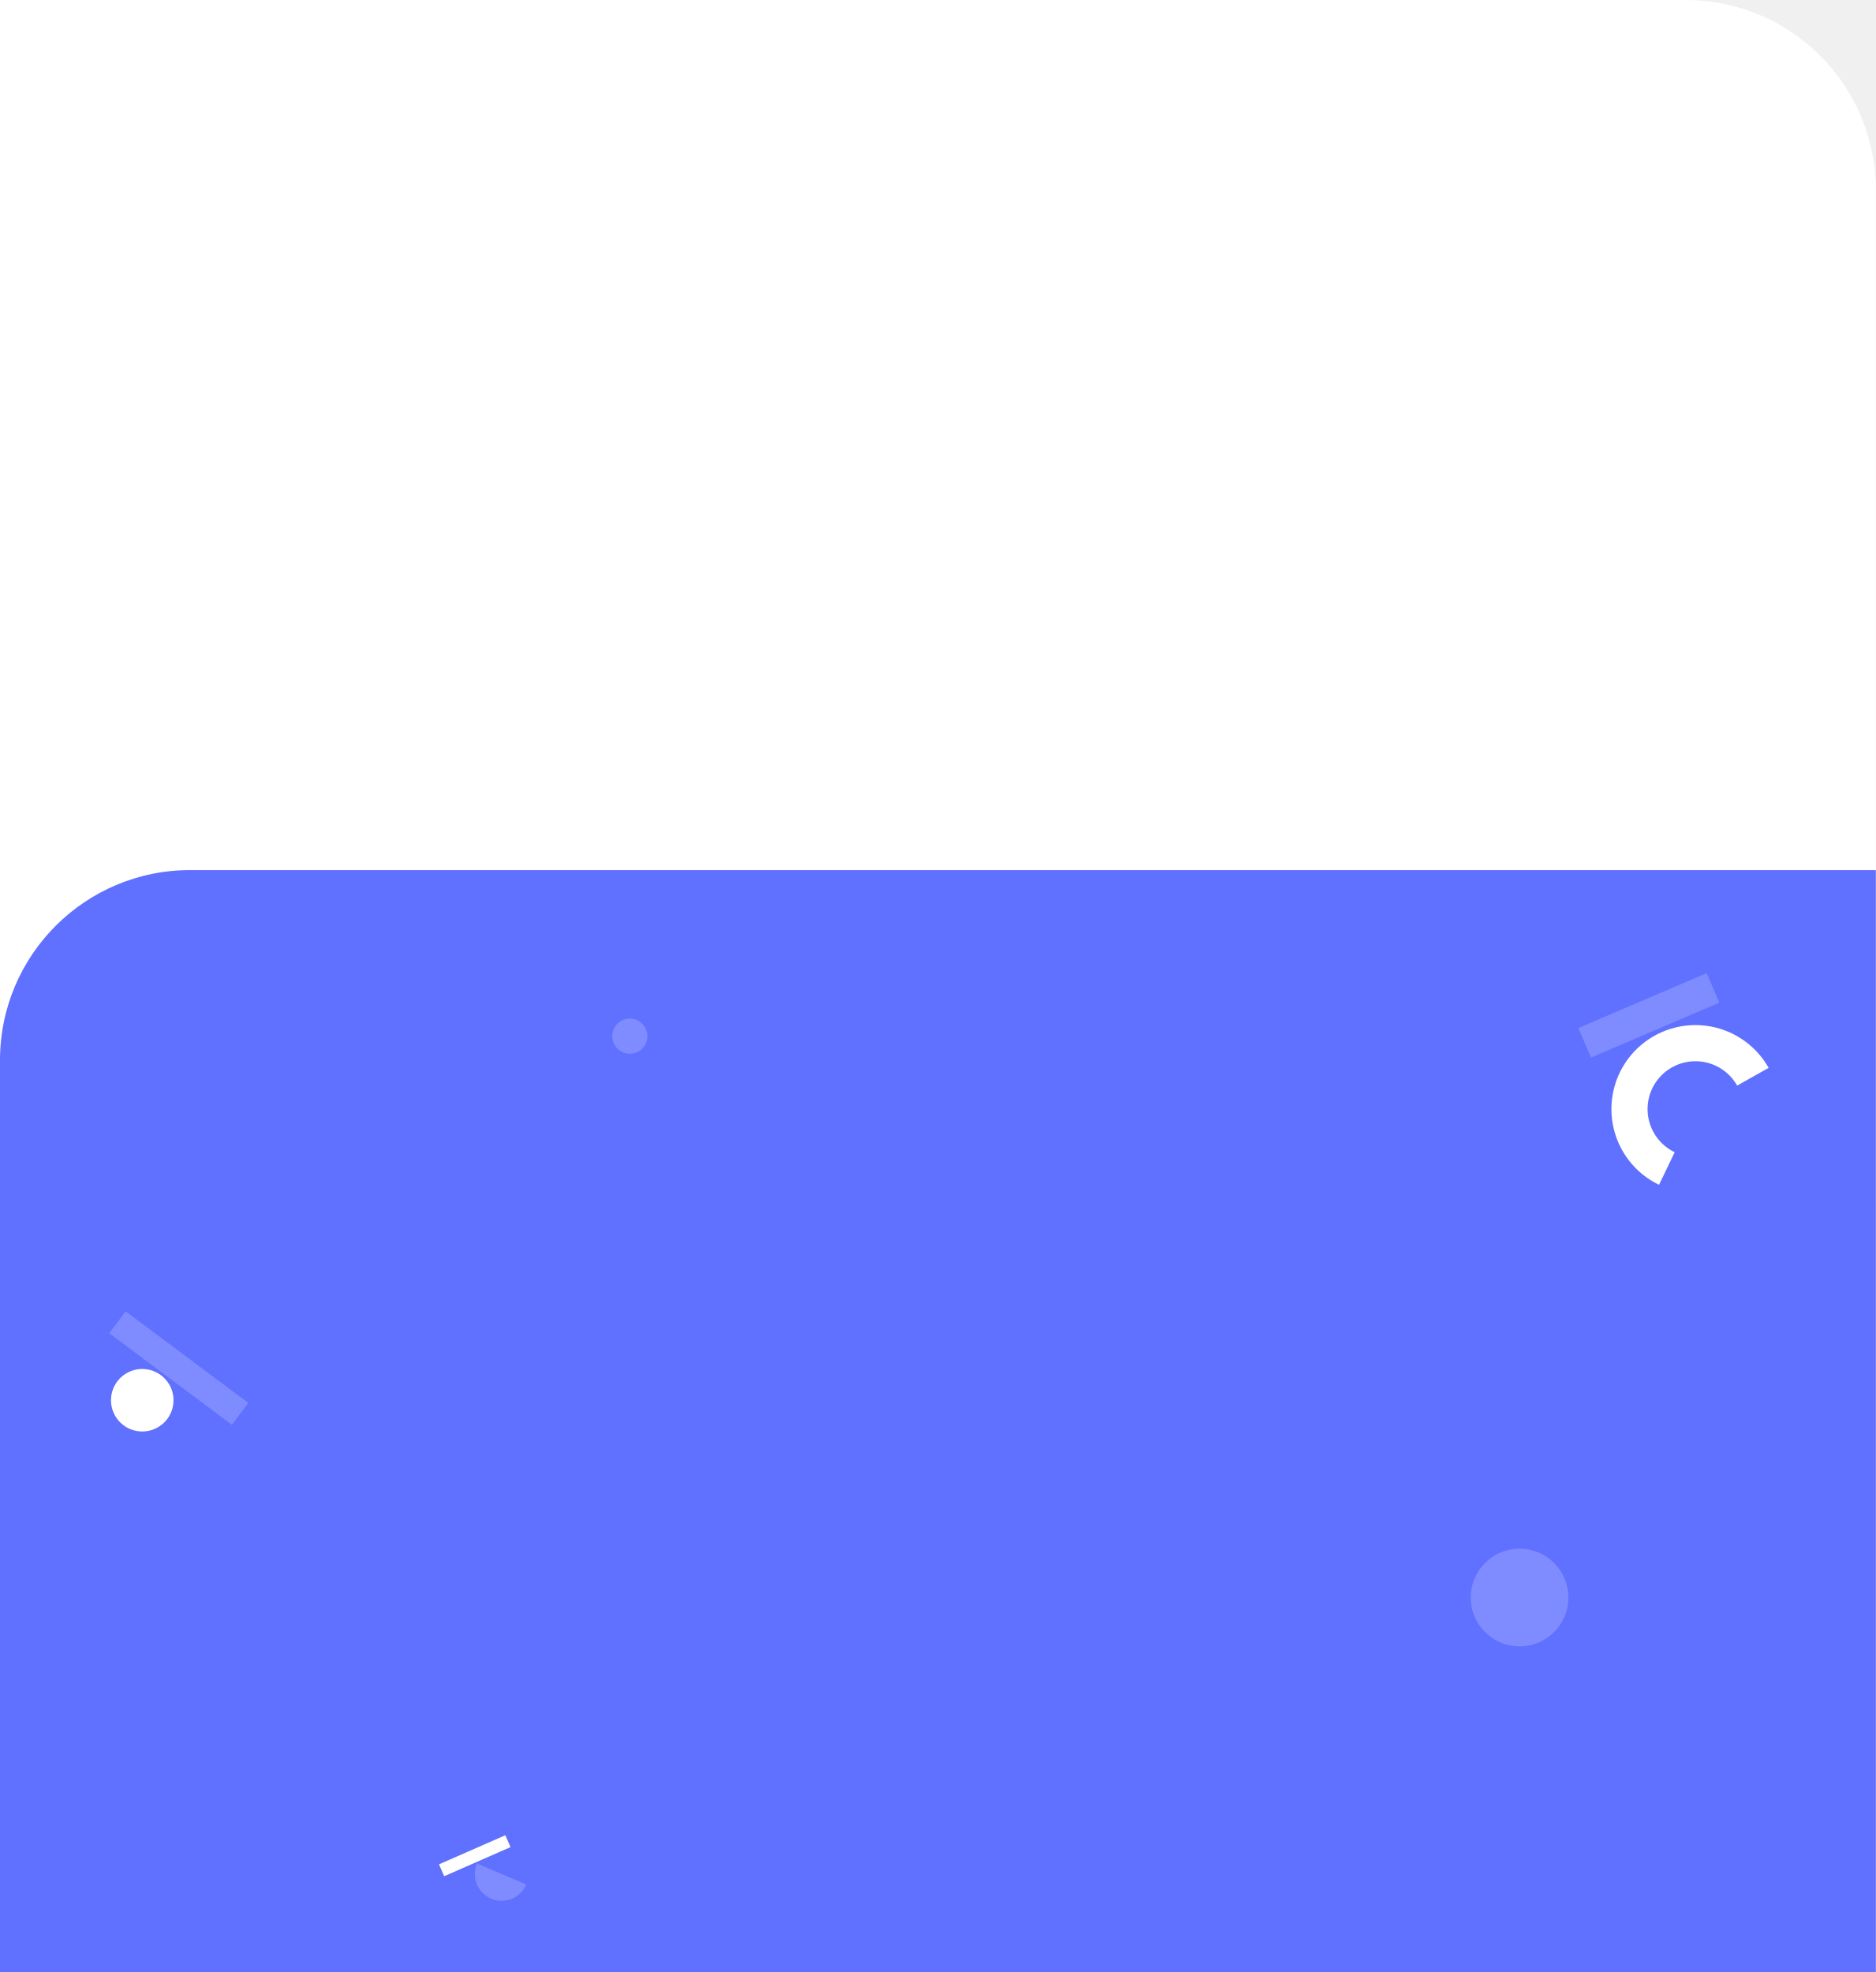
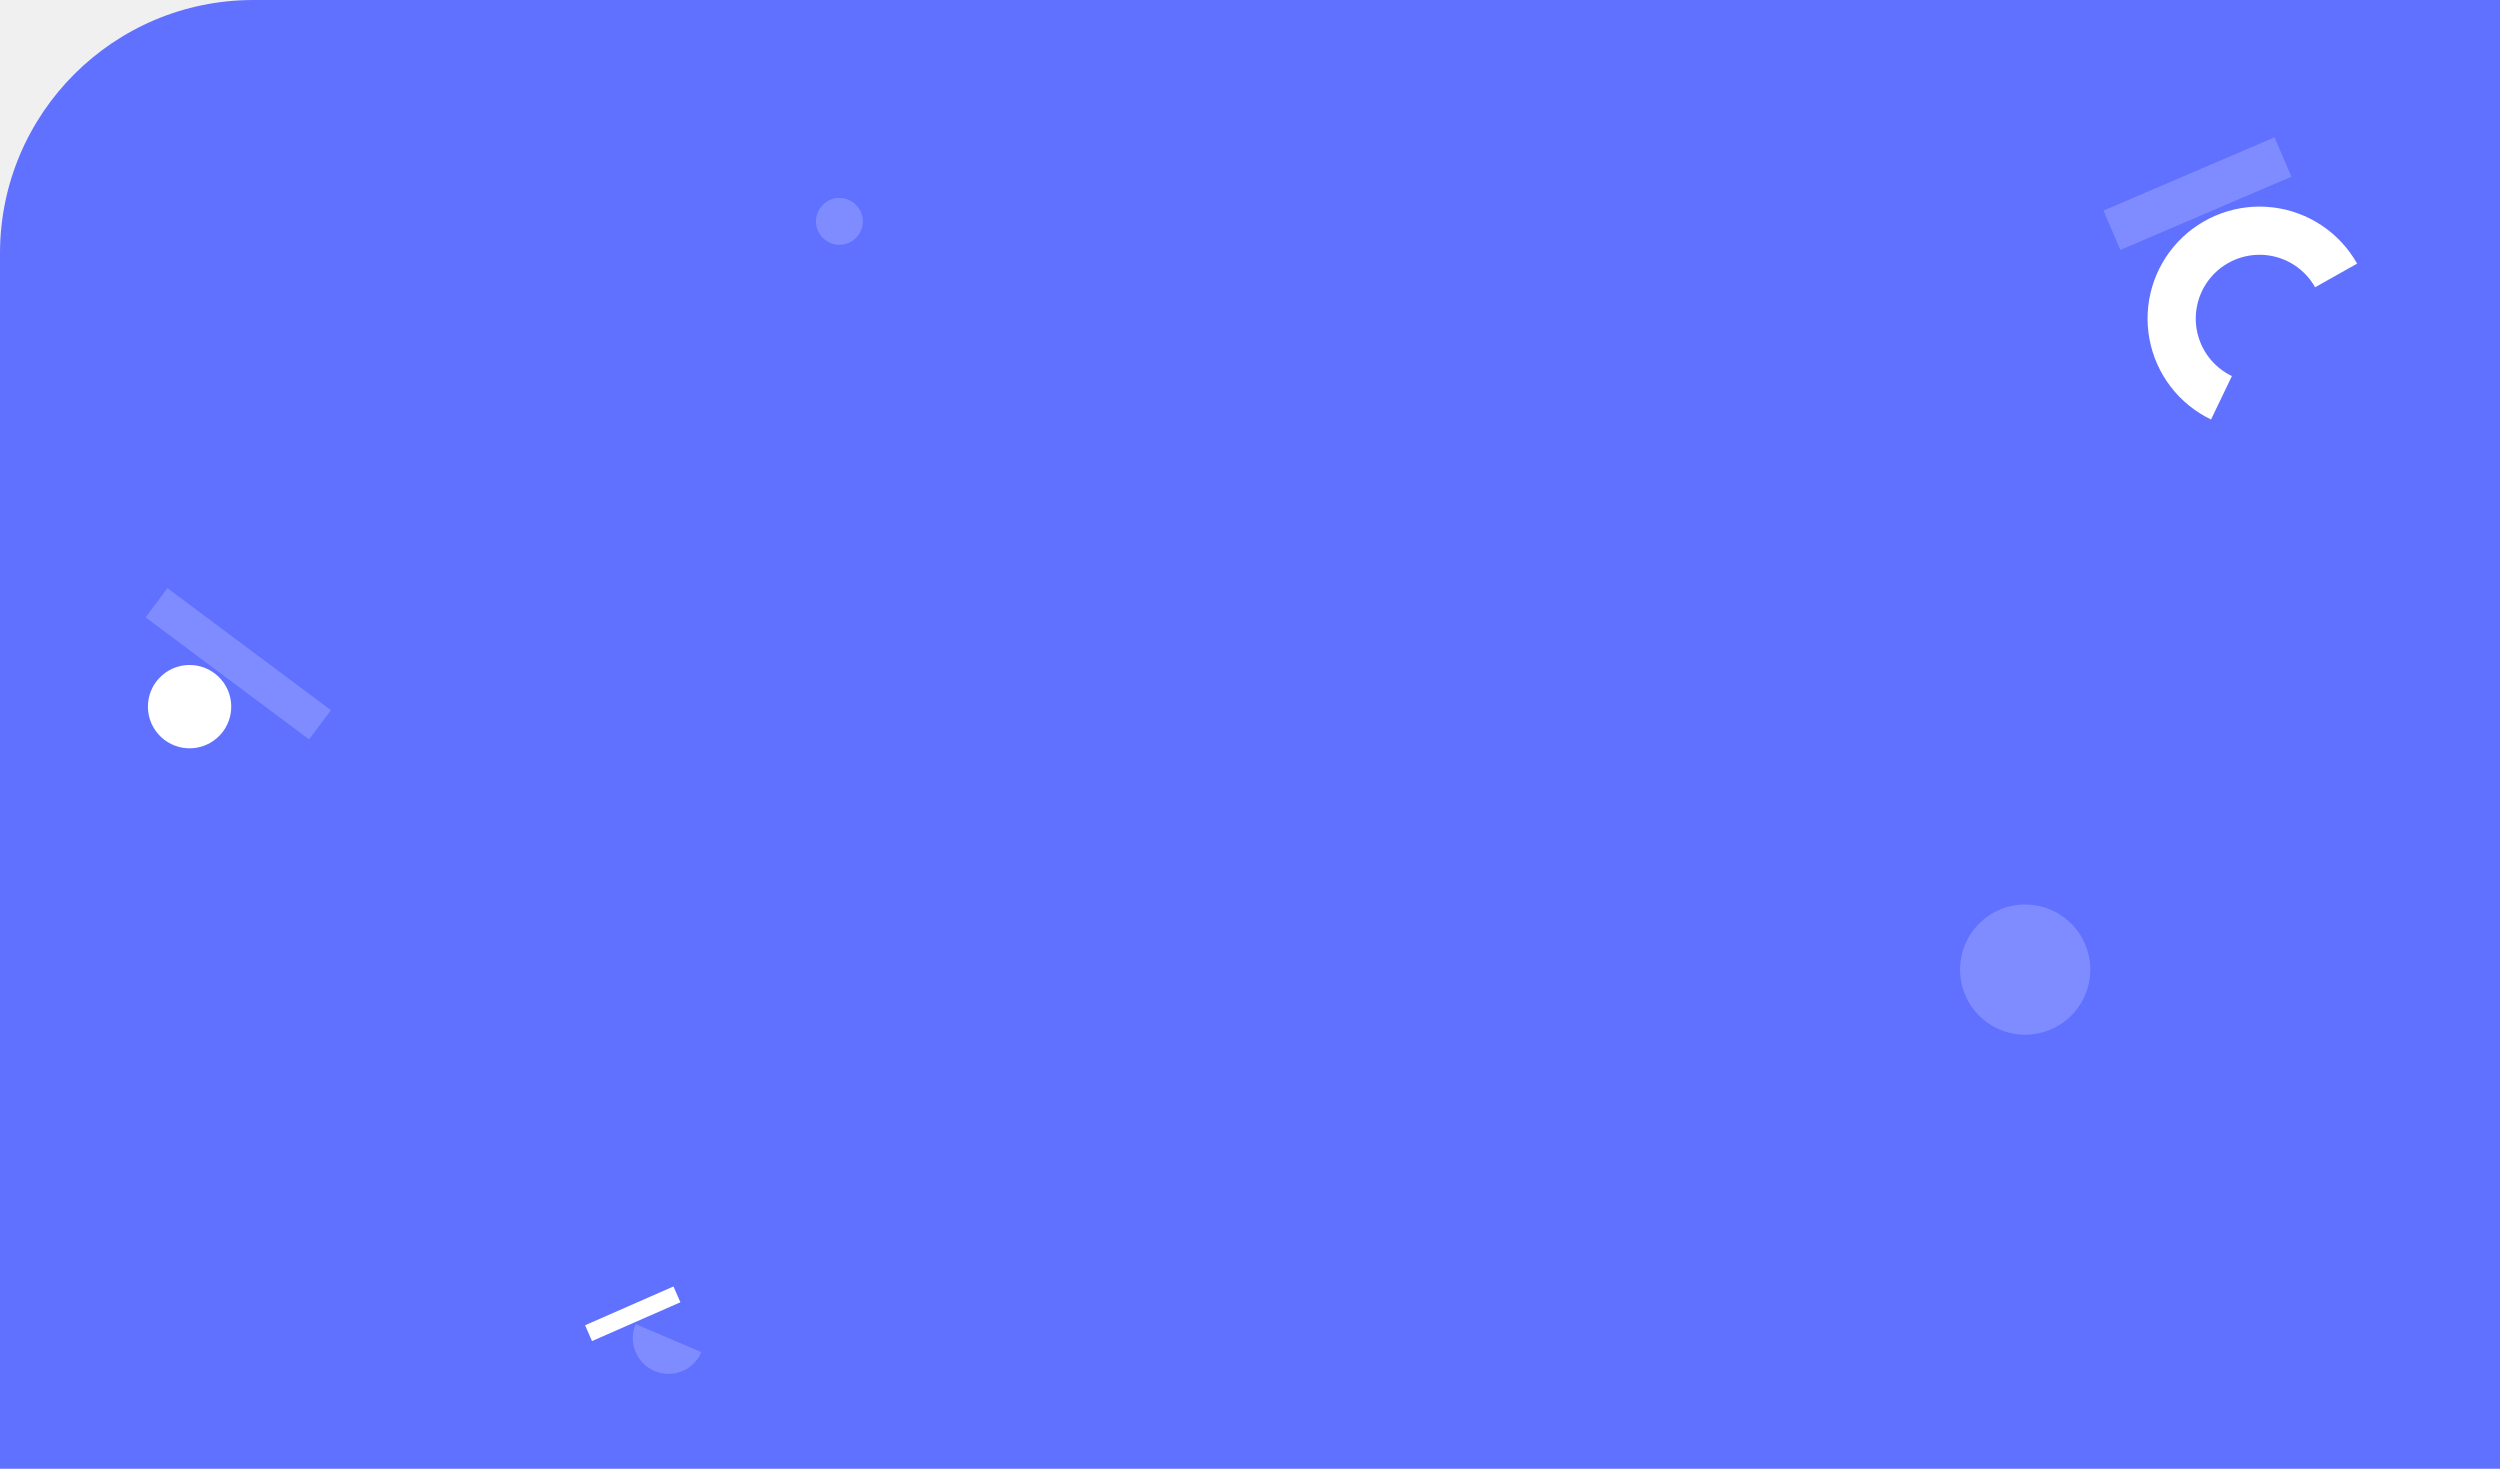
- <svg xmlns="http://www.w3.org/2000/svg" width="1440" height="1514" viewBox="0 0 1440 1514" fill="none">
-   <path d="M1440 924H0V-5.24521e-06H1294C1374.63 -5.24521e-06 1440 65.366 1440 146V924Z" fill="white" />
-   <path d="M0 1514H1440V668H146C65.366 668 0 733.366 0 814V1514Z" fill="#6070FF" />
-   <rect x="1211.59" y="789.279" width="107.204" height="24.699" transform="rotate(-23.1765 1211.59 789.279)" fill="#7F8CFF" />
-   <path d="M1357.7 819.842C1352.73 811.018 1345.75 803.488 1337.32 797.863C1328.9 792.238 1319.27 788.675 1309.22 787.463C1299.16 786.252 1288.96 787.425 1279.45 790.888C1269.93 794.351 1261.36 800.007 1254.43 807.397C1247.51 814.788 1242.42 823.705 1239.58 833.427C1236.75 843.15 1236.24 853.404 1238.1 863.359C1239.96 873.315 1244.14 882.692 1250.3 890.731C1256.46 898.77 1264.43 905.246 1273.56 909.633L1285.58 884.618C1280.38 882.119 1275.84 878.43 1272.33 873.85C1268.82 869.27 1266.44 863.928 1265.38 858.256C1264.32 852.585 1264.61 846.743 1266.23 841.204C1267.84 835.665 1270.74 830.585 1274.69 826.375C1278.63 822.164 1283.51 818.942 1288.94 816.969C1294.36 814.996 1300.17 814.328 1305.9 815.018C1311.63 815.709 1317.11 817.738 1321.91 820.943C1326.71 824.148 1330.68 828.437 1333.51 833.464L1357.7 819.842Z" fill="white" />
-   <circle cx="483.5" cy="795.5" r="13.5" fill="#7F8CFF" />
-   <rect width="117.53" height="21.026" transform="matrix(0.801365 0.598176 0.598176 -0.801365 83.8574 1023.61)" fill="#7F8CFF" />
-   <circle cx="109.198" cy="1075.03" r="24" transform="rotate(48.9435 109.198 1075.03)" fill="white" />
-   <rect x="337" y="1431.35" width="55.6" height="9.947" transform="rotate(-23.6989 337 1431.35)" fill="white" />
-   <path d="M366.13 1430.68C363.986 1435.7 363.925 1441.37 365.959 1446.44C367.994 1451.51 371.959 1455.56 376.981 1457.7C382.002 1459.85 387.67 1459.91 392.737 1457.87C397.805 1455.84 401.856 1451.87 404 1446.85L366.13 1430.68Z" fill="#7F8CFF" />
-   <circle cx="1166.5" cy="1226.5" r="37.5" fill="#7F8CFF" />
+ <svg xmlns="http://www.w3.org/2000/svg" width="1440" height="846" viewBox="0 0 1440 846" fill="none">
+   <path d="M0 846H1440V0H146C65.366 0 0 65.367 0 146V846Z" fill="#6070FF" />
+   <rect x="1211.59" y="121.279" width="107.204" height="24.699" transform="rotate(-23.1765 1211.59 121.279)" fill="#7F8CFF" />
+   <path d="M1357.7 151.842C1352.73 143.018 1345.75 135.488 1337.32 129.863C1328.9 124.238 1319.27 120.675 1309.22 119.463C1299.16 118.252 1288.96 119.425 1279.45 122.888C1269.93 126.351 1261.36 132.007 1254.43 139.397C1247.51 146.788 1242.42 155.705 1239.58 165.427C1236.75 175.15 1236.24 185.404 1238.1 195.359C1239.96 205.315 1244.14 214.692 1250.3 222.731C1256.46 230.77 1264.43 237.246 1273.56 241.633L1285.58 216.618C1280.38 214.119 1275.84 210.43 1272.33 205.85C1268.82 201.27 1266.44 195.928 1265.38 190.256C1264.32 184.585 1264.61 178.743 1266.23 173.204C1267.84 167.665 1270.74 162.585 1274.69 158.375C1278.63 154.164 1283.51 150.942 1288.94 148.969C1294.36 146.996 1300.17 146.328 1305.9 147.018C1311.63 147.709 1317.11 149.738 1321.91 152.943C1326.71 156.148 1330.68 160.437 1333.51 165.464L1357.7 151.842Z" fill="white" />
+   <circle cx="483.5" cy="127.5" r="13.5" fill="#7F8CFF" />
+   <rect width="117.53" height="21.026" transform="matrix(0.801365 0.598176 0.598176 -0.801365 83.8574 355.606)" fill="#7F8CFF" />
+   <circle cx="109.198" cy="407.03" r="24" transform="rotate(48.9435 109.198 407.03)" fill="white" />
+   <rect x="337" y="763.347" width="55.6" height="9.947" transform="rotate(-23.6989 337 763.347)" fill="white" />
+   <path d="M366.13 762.682C363.986 767.704 363.925 773.372 365.959 778.439C367.994 783.506 371.959 787.558 376.981 789.702C382.002 791.846 387.67 791.907 392.737 789.872C397.805 787.837 401.856 783.873 404 778.851L366.13 762.682Z" fill="#7F8CFF" />
+   <circle cx="1166.5" cy="558.5" r="37.5" fill="#7F8CFF" />
</svg>
